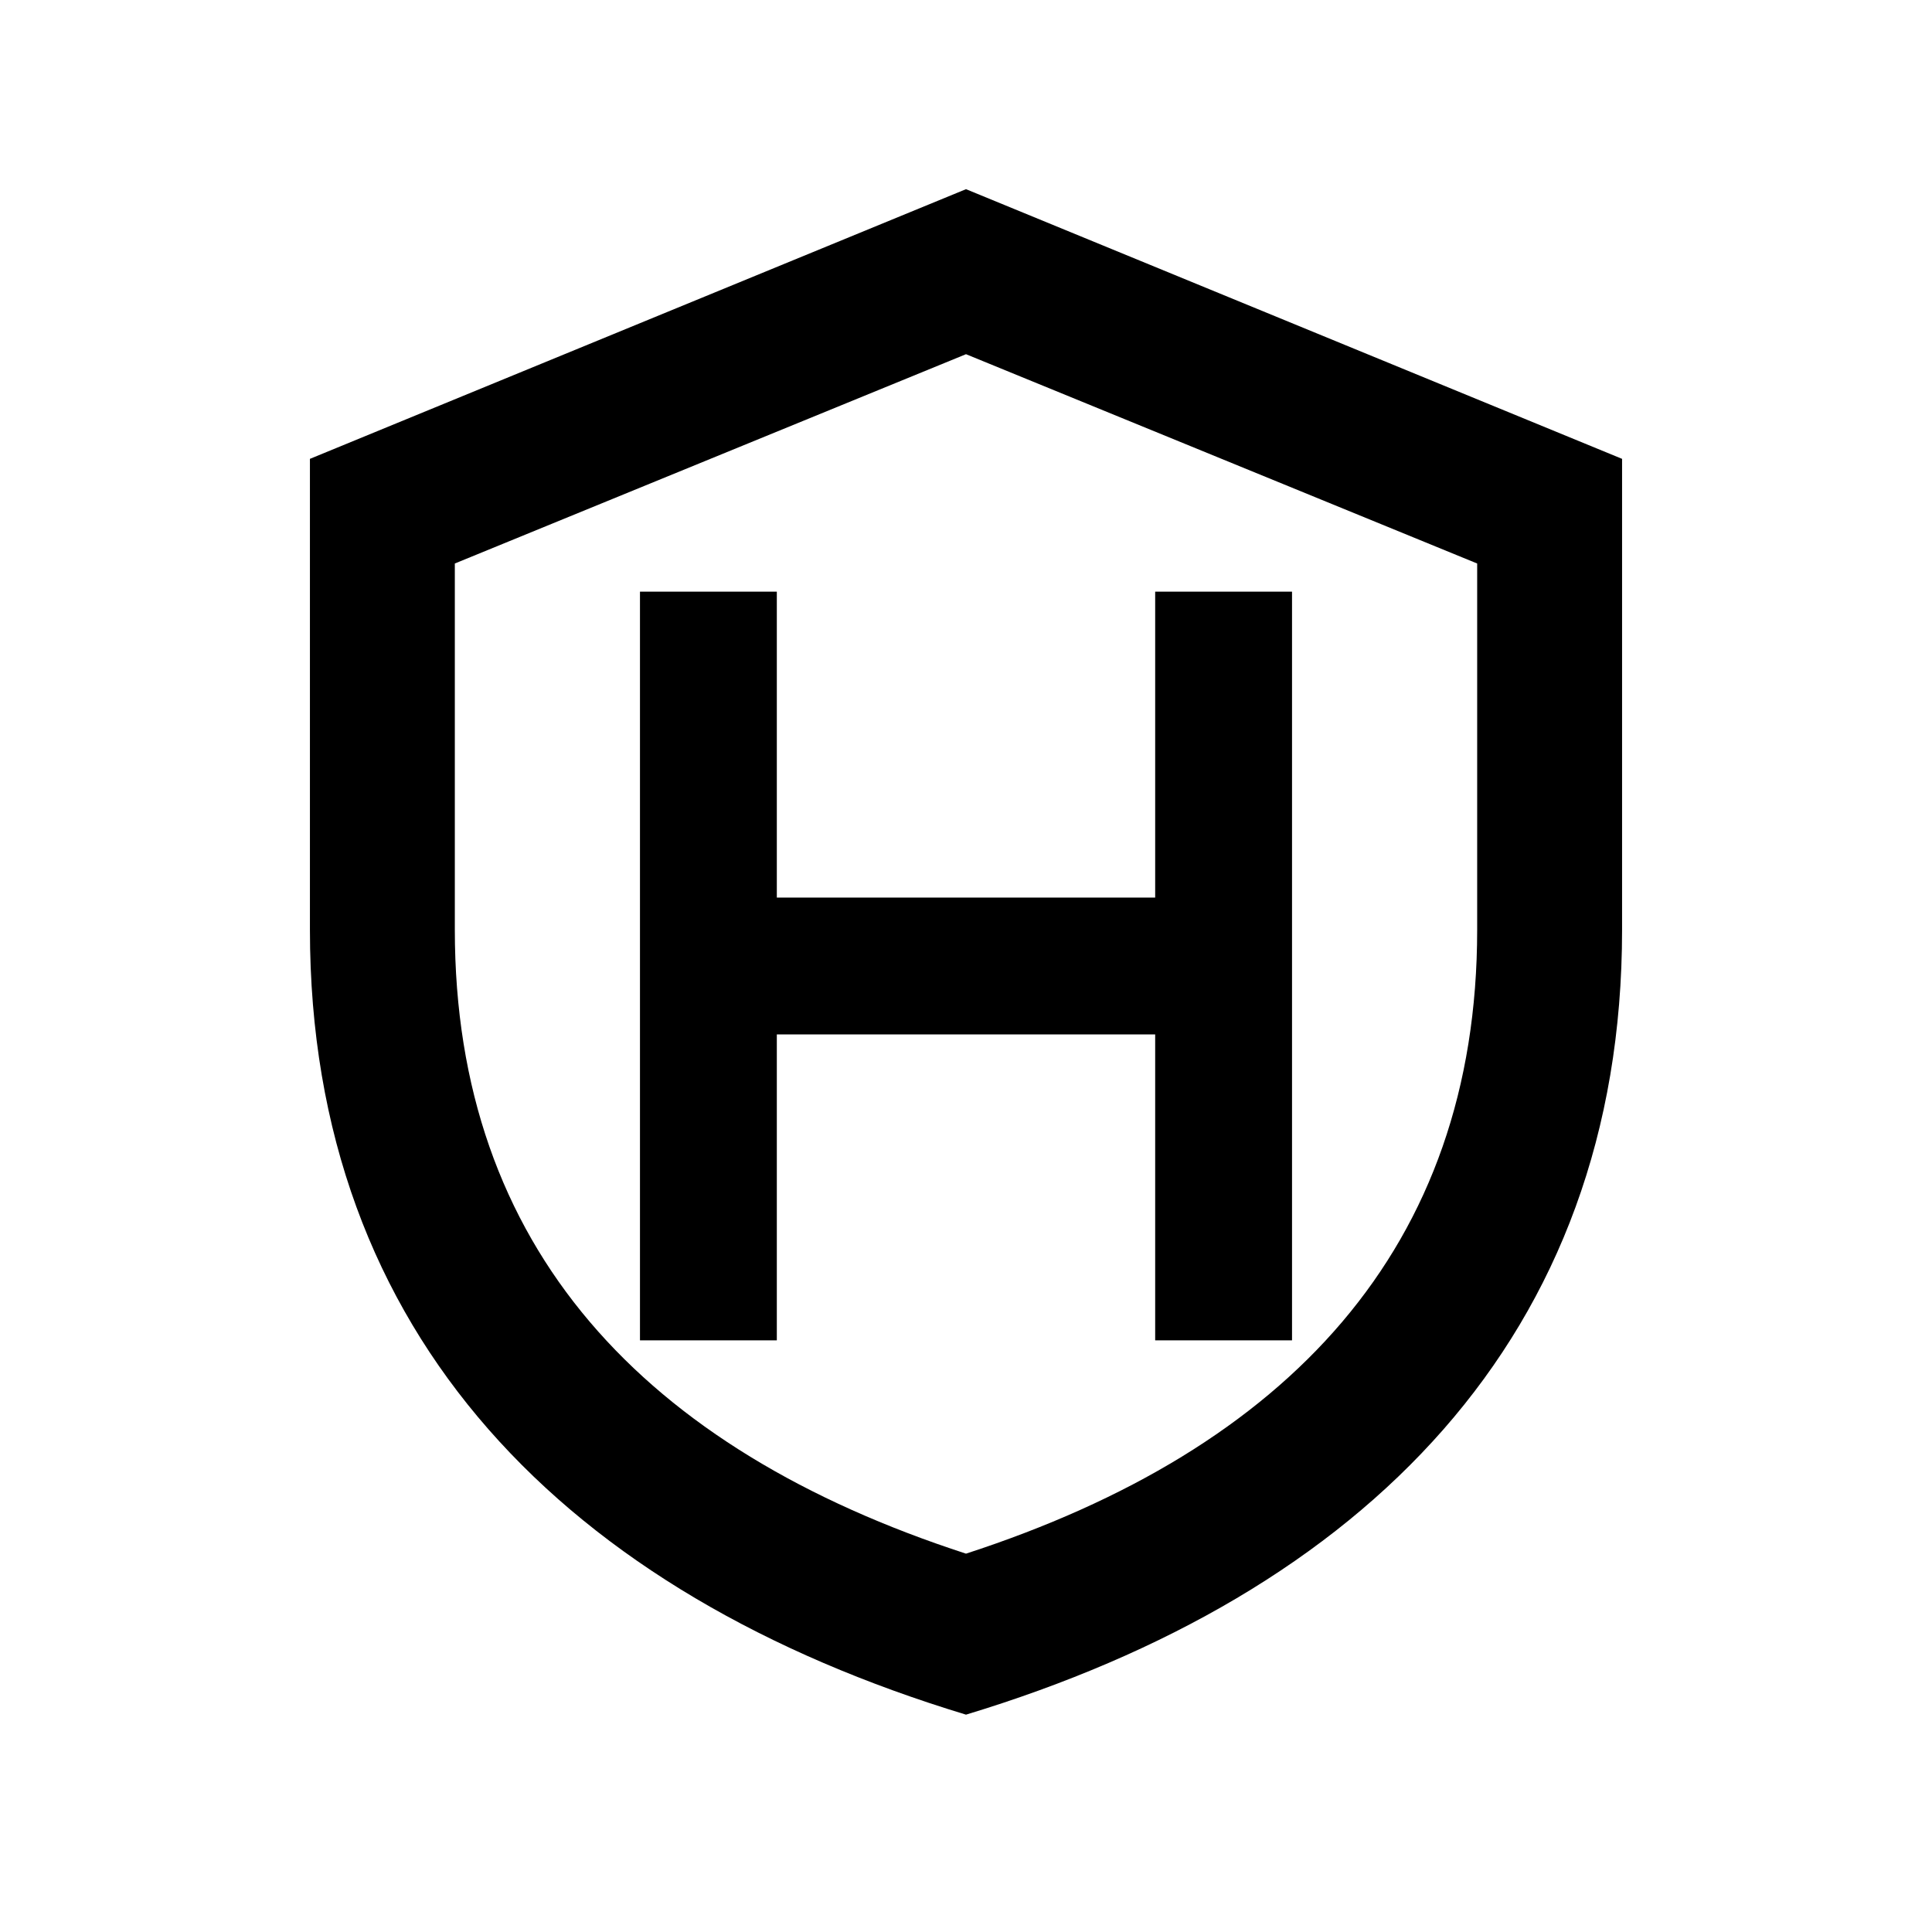
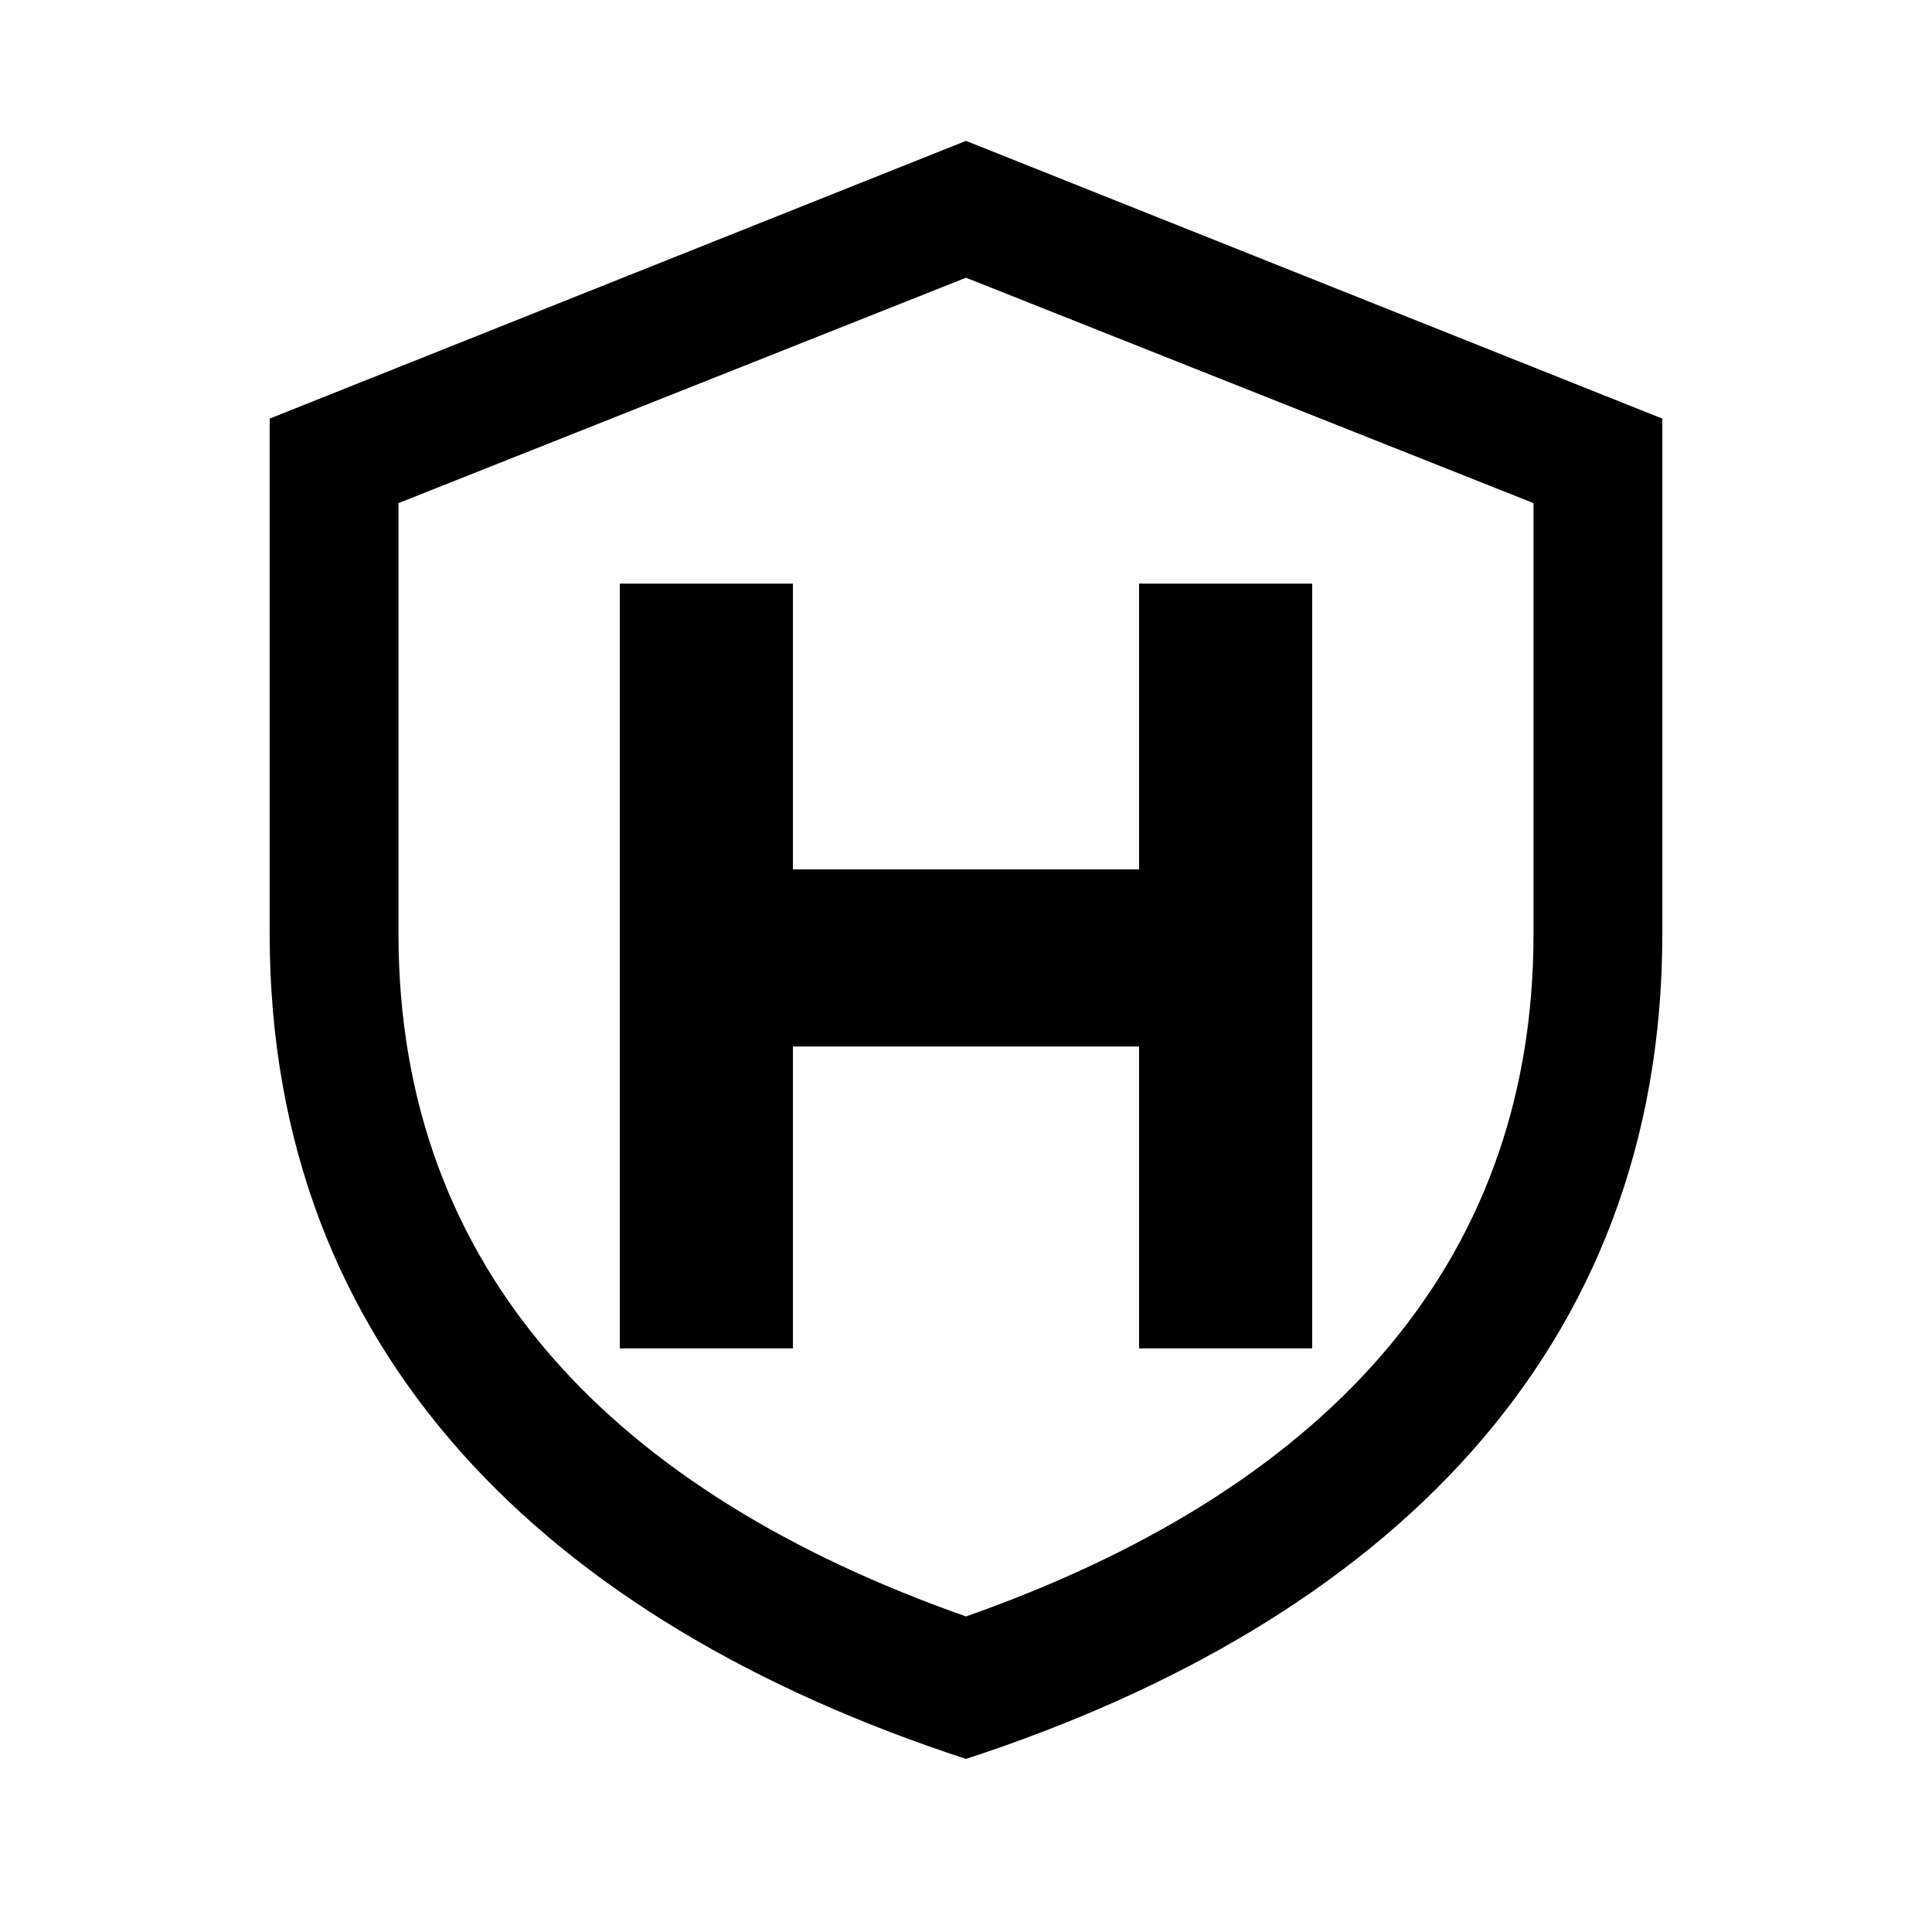
<svg xmlns="http://www.w3.org/2000/svg" viewBox="0 0 24 24" role="img" aria-label="HAVEN">
-   <path d="M12 2.35 20.15 5.7v5.85c0 5.05-3.2 8.25-8.15 9.75-4.95-1.5-8.15-4.7-8.15-9.75V5.7L12 2.35Zm0 2.05L5.65 7v4.55c0 3.95 2.35 6.45 6.35 7.75 4-1.3 6.35-3.8 6.35-7.75V7L12 4.4ZM7.95 7.35h1.7v3.8h4.7v-3.8h1.7v9.3h-1.7v-3.8h-4.7v3.8h-1.7v-9.3Z" fill="#000" />
+   <path fill-rule="evenodd" d="M12 1.75 20.65 5.2v6.4c0 5.2-3.45 8.55-8.65 10.25C6.8 20.15 3.35 16.8 3.35 11.6V5.2L12 1.75Zm0 1.7L4.95 6.25v5.35c0 4.2 2.7 6.95 7.05 8.48 4.35-1.53 7.05-4.28 7.05-8.48V6.25L12 3.45Z" fill="#000" />
+   <path d="M7.7 7.25h2.15v3.55h4.3V7.25h2.15v9.5h-2.15V13h-4.3v3.75H7.7v-9.5Z" fill="#000" />
</svg>
